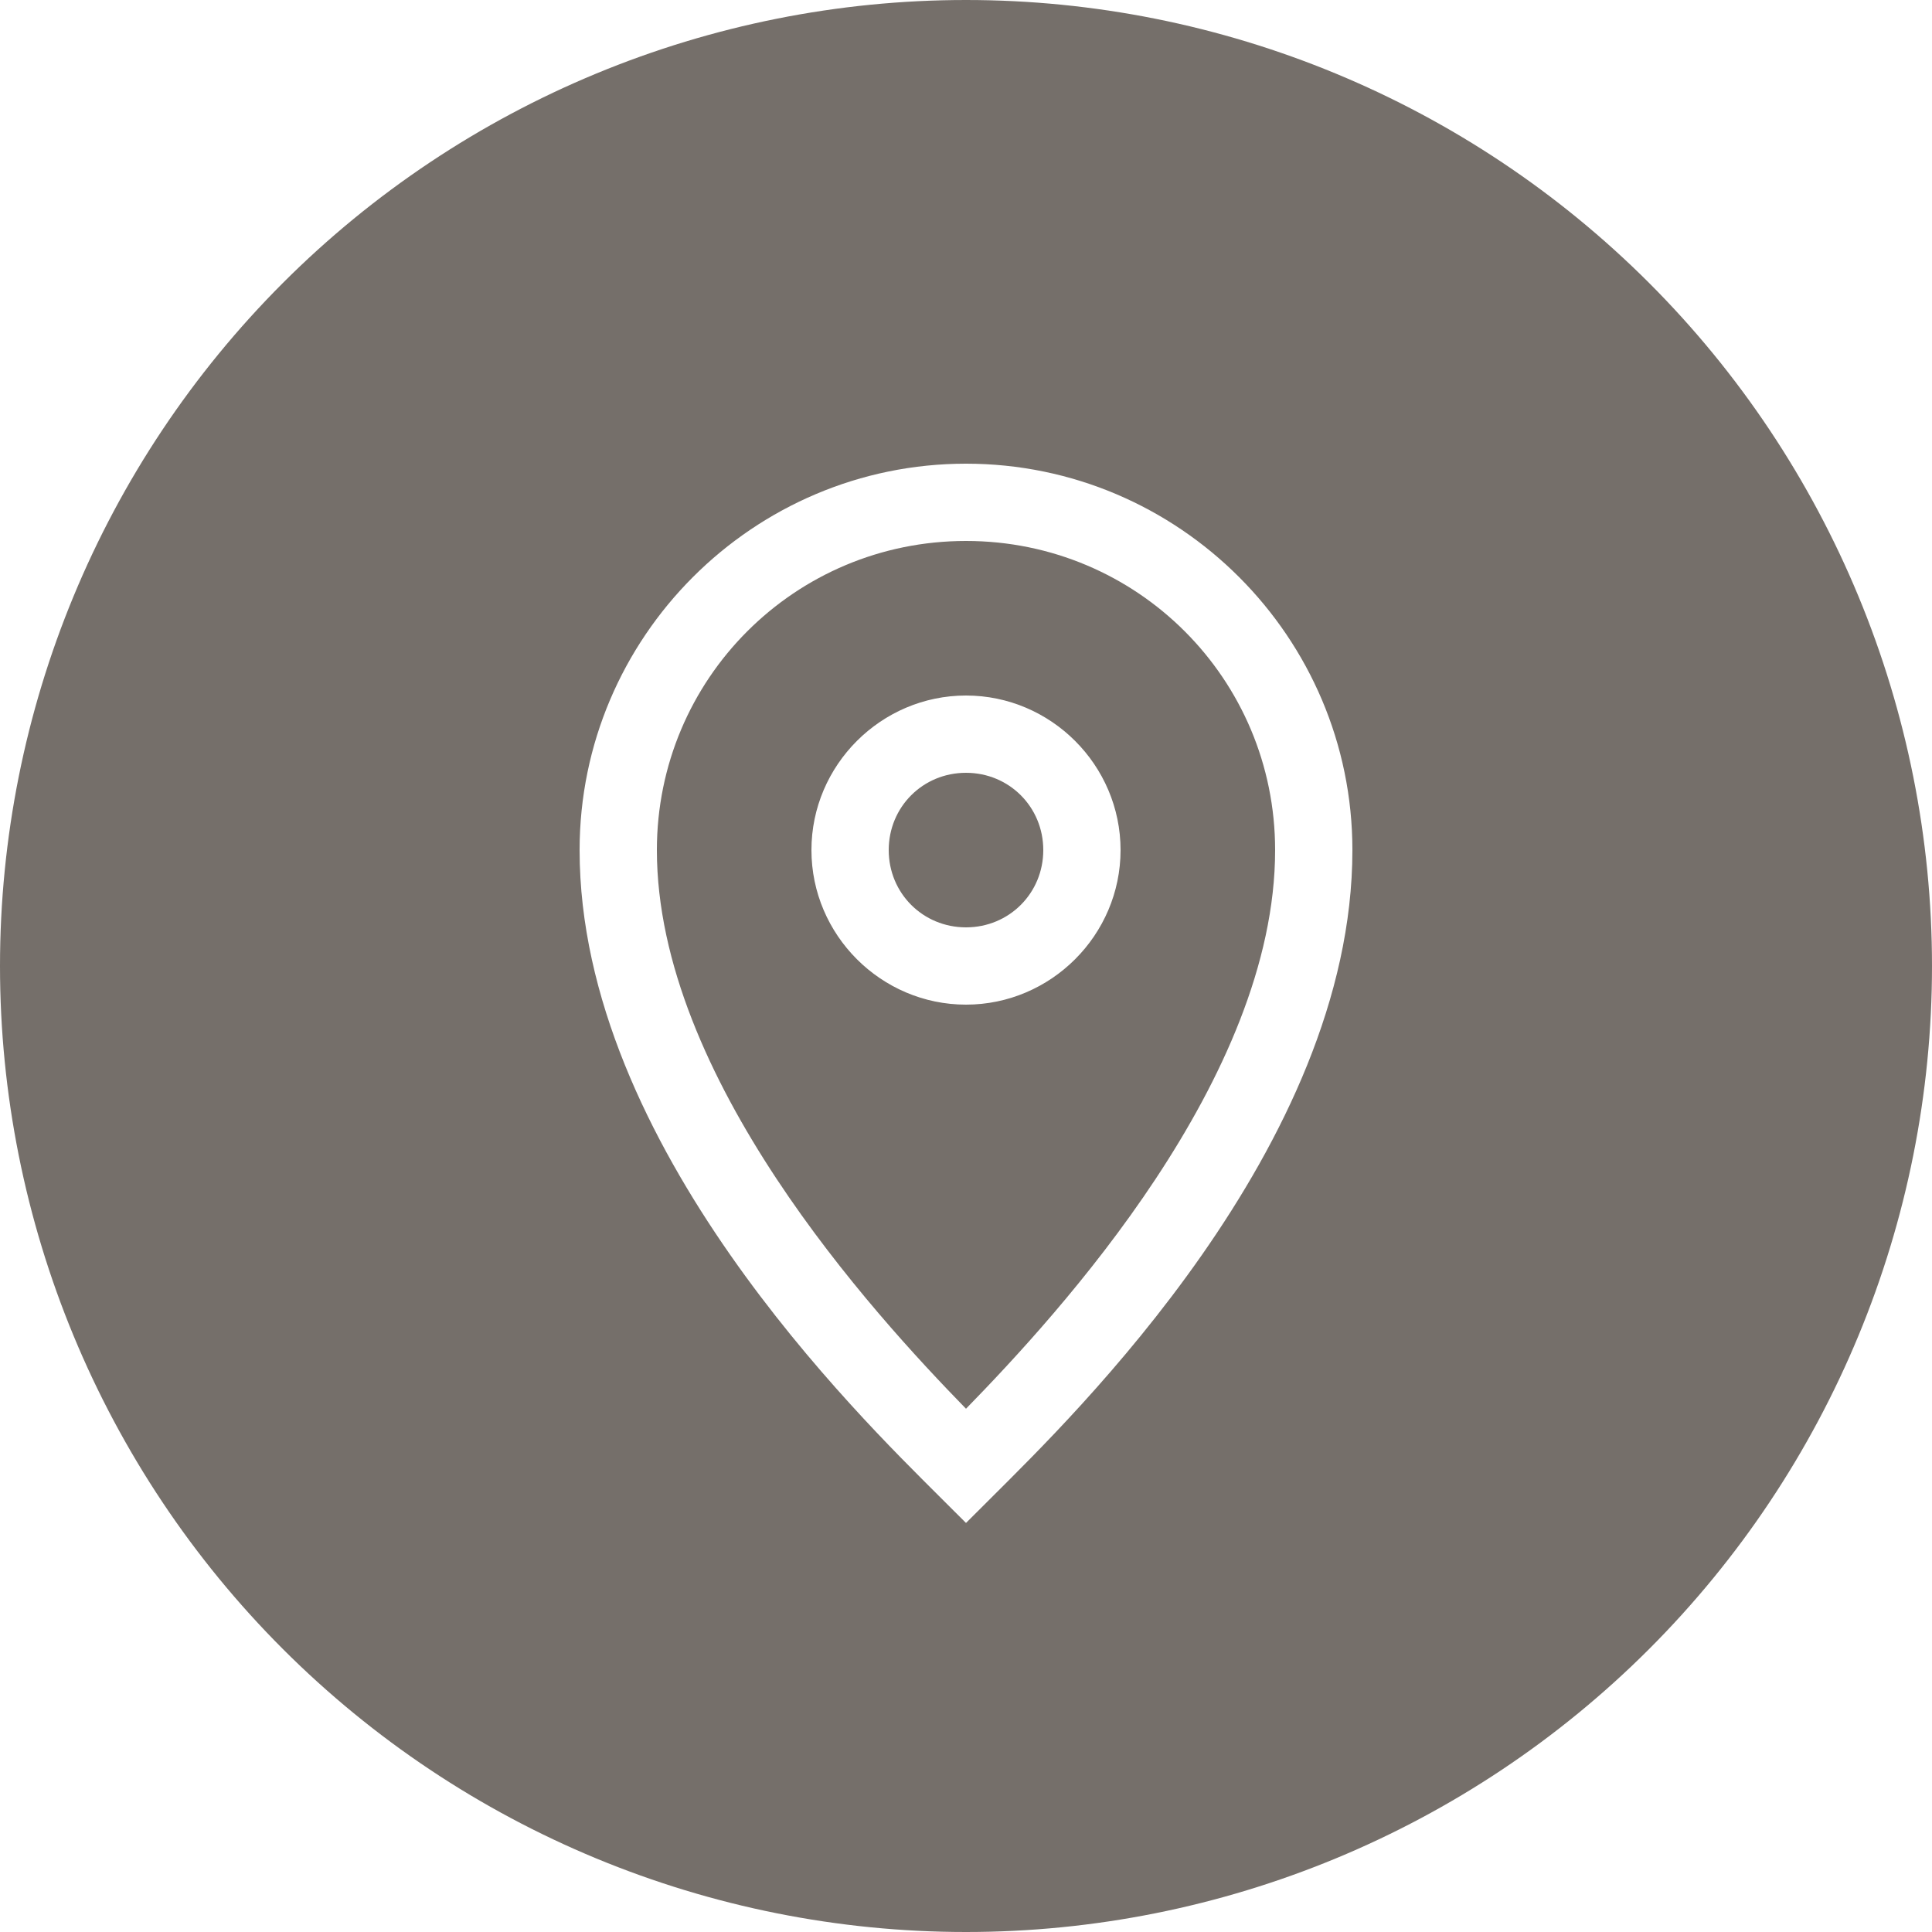
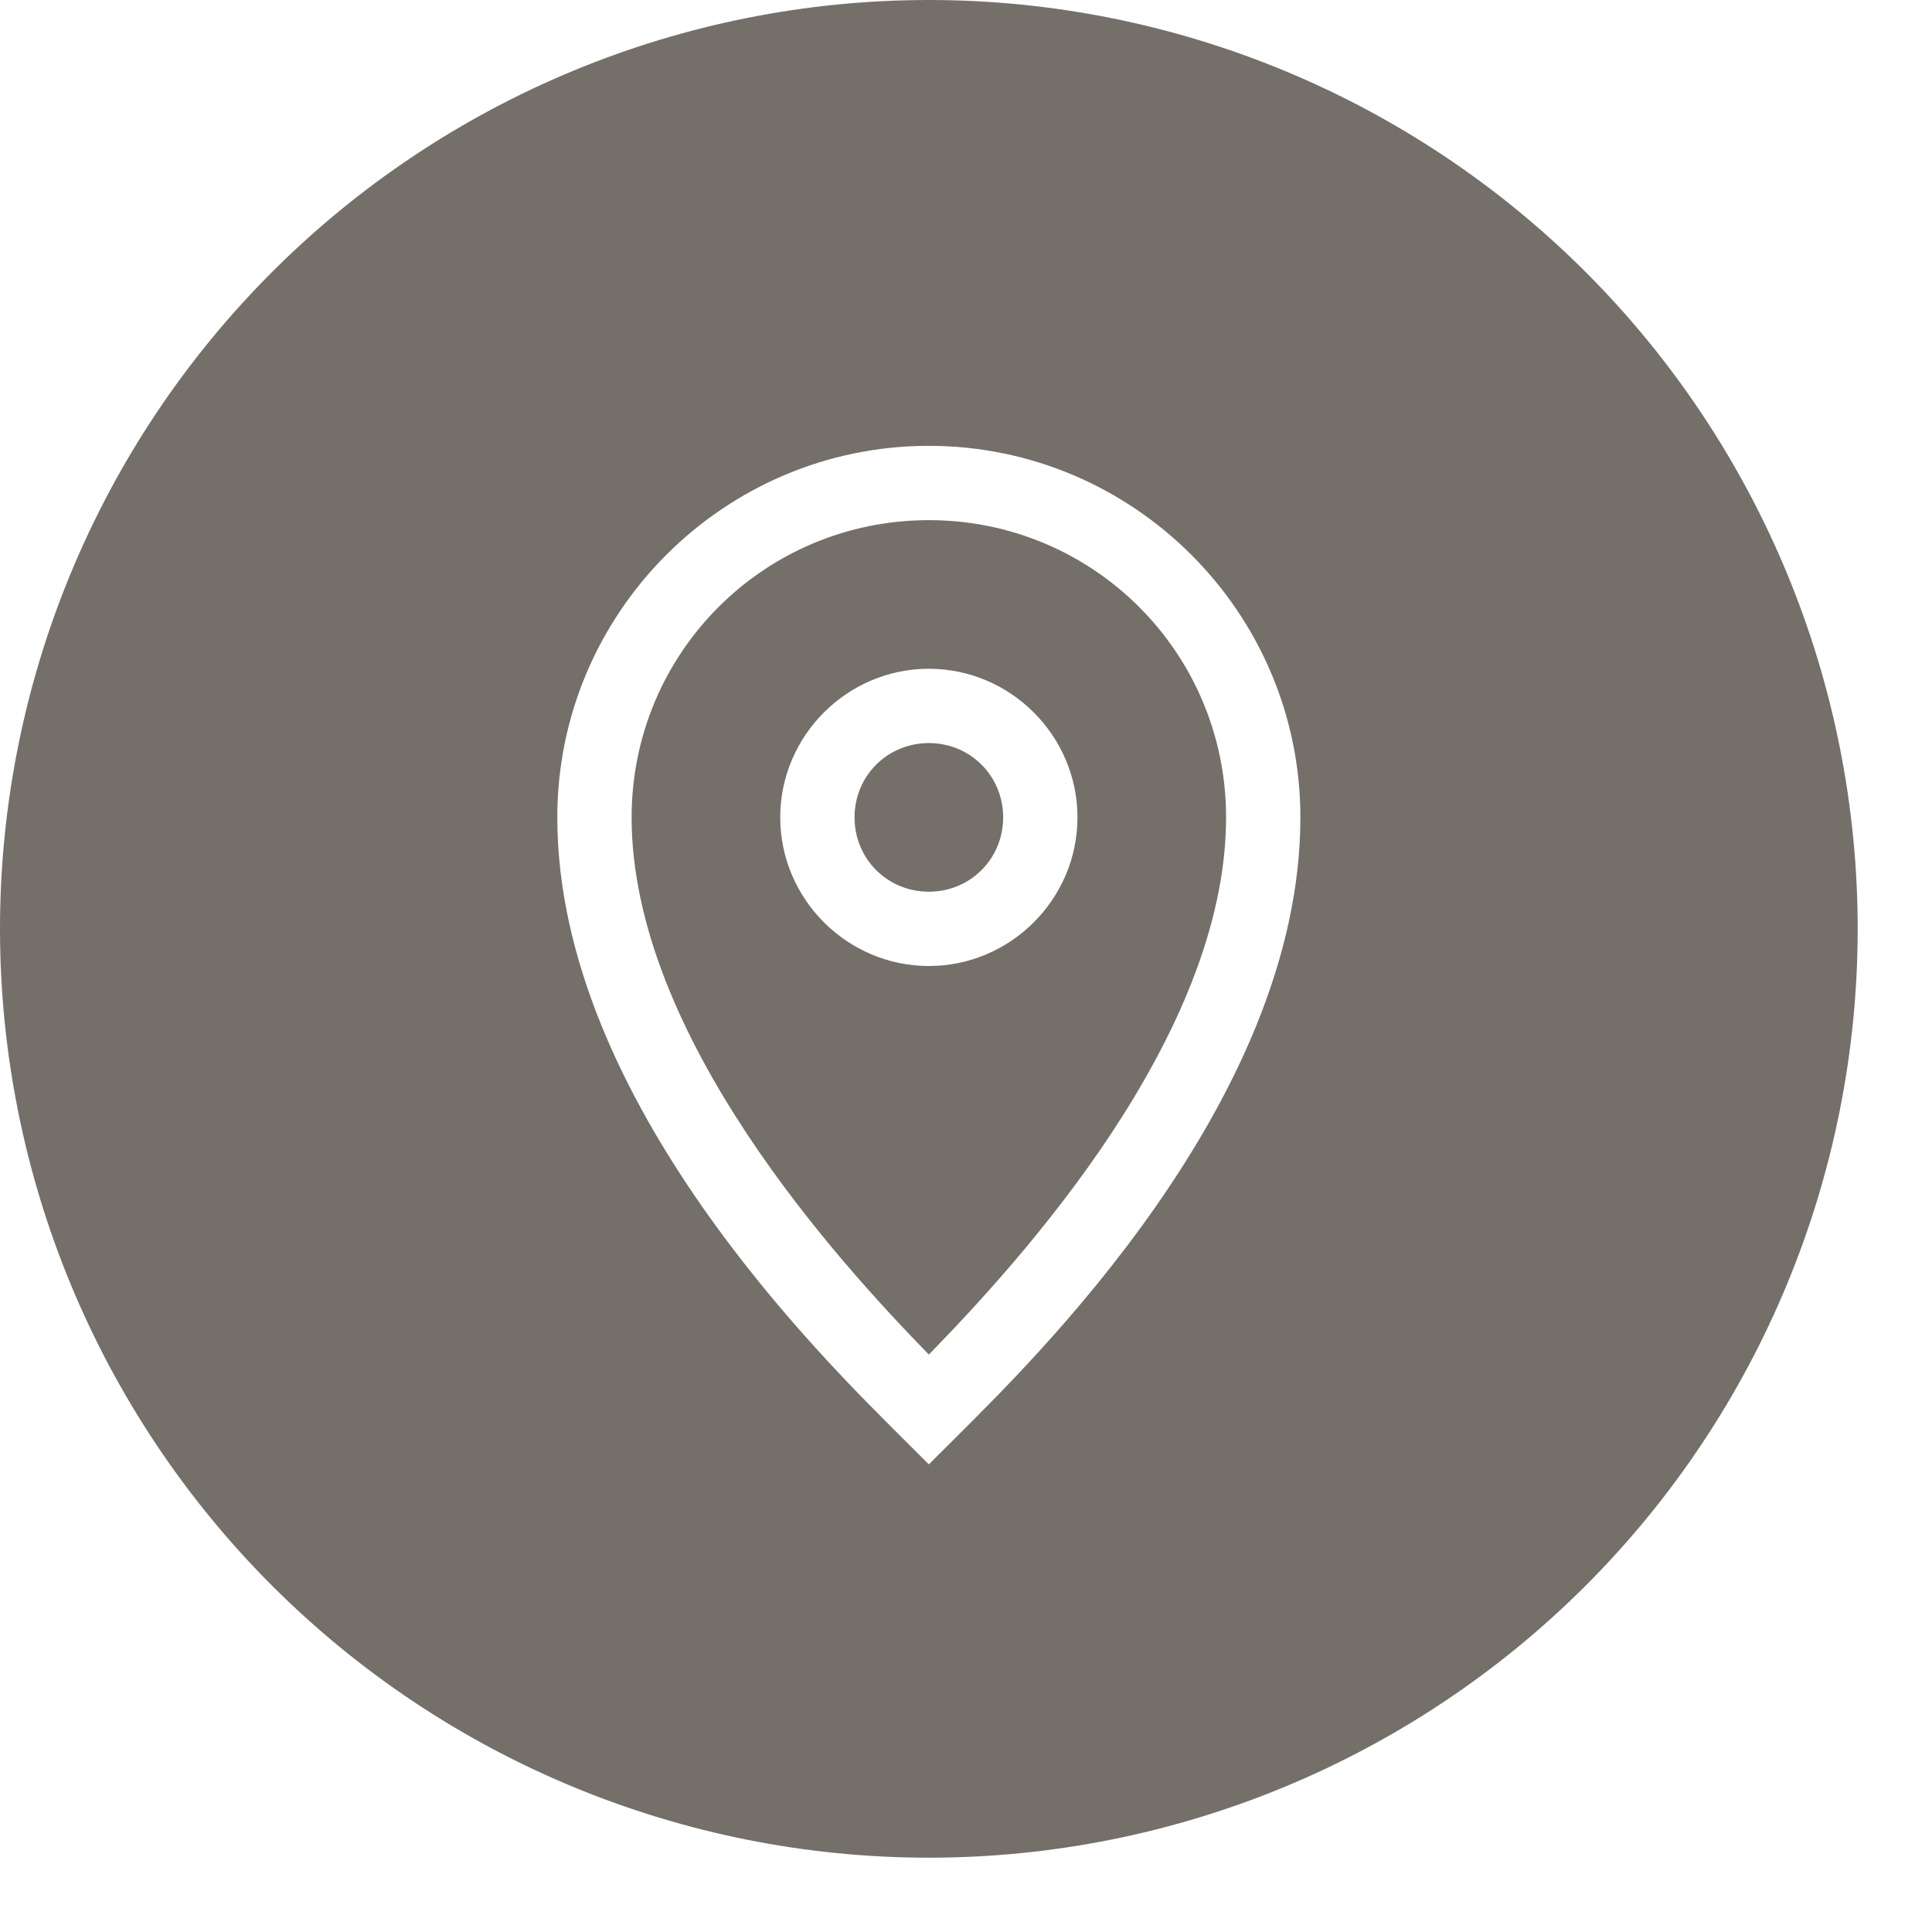
- <svg xmlns="http://www.w3.org/2000/svg" xmlns:xlink="http://www.w3.org/1999/xlink" width="40" height="40" viewBox="0 0 25 25" version="1.1">
+ <svg xmlns="http://www.w3.org/2000/svg" xmlns:xlink="http://www.w3.org/1999/xlink" width="50" height="50" viewBox="0 0 26 26" version="1.1">
  <g id="Canvas" transform="translate(-4909 -2758)">
    <g id="noun_376938_cc">
      <g id="Group">
        <g id="Group">
          <g id="Group">
            <g id="Vector">
              <use xlink:href="#path0_fill" transform="translate(4909 2758)" fill="#756f6a" />
            </g>
          </g>
        </g>
      </g>
    </g>
  </g>
  <defs>
    <path id="path0_fill" d="M 12.5 8.88178e-16C 9.185 1.77636e-15 6.005 1.317 3.661 3.661C 1.317 6.005 2.66454e-15 9.185 0 12.5C 3.55271e-15 15.815 1.317 18.995 3.661 21.339C 6.005 23.683 9.185 25 12.5 25C 15.815 25 18.995 23.683 21.339 21.339C 23.683 18.995 25 15.815 25 12.5C 25 9.185 23.683 6.005 21.339 3.661C 18.995 1.317 15.815 1.44329e-15 12.5 0L 12.5 8.88178e-16ZM 12.5 6C 15.255 6 17.5 8.245 17.5 11C 17.5 14.835 13.853 18.354 12.854 19.354L 12.5 19.707L 12.146 19.354C 11.145 18.352 7.5 14.825 7.5 11C 7.5 8.245 9.745 6 12.5 6ZM 12.5 7C 10.285 7 8.5 8.785 8.5 11C 8.5 13.938 11.292 16.99 12.5 18.229C 13.709 16.99 16.5 13.949 16.5 11C 16.5 8.785 14.715 7 12.5 7ZM 12.5 9C 13.599 9 14.5 9.901 14.5 11C 14.5 12.099 13.599 13 12.5 13C 11.401 13 10.5 12.099 10.5 11C 10.5 9.901 11.401 9 12.5 9ZM 12.5 10C 11.942 10 11.5 10.442 11.5 11C 11.5 11.558 11.942 12 12.5 12C 13.058 12 13.5 11.558 13.5 11C 13.5 10.442 13.058 10 12.5 10Z" />
  </defs>
</svg>
